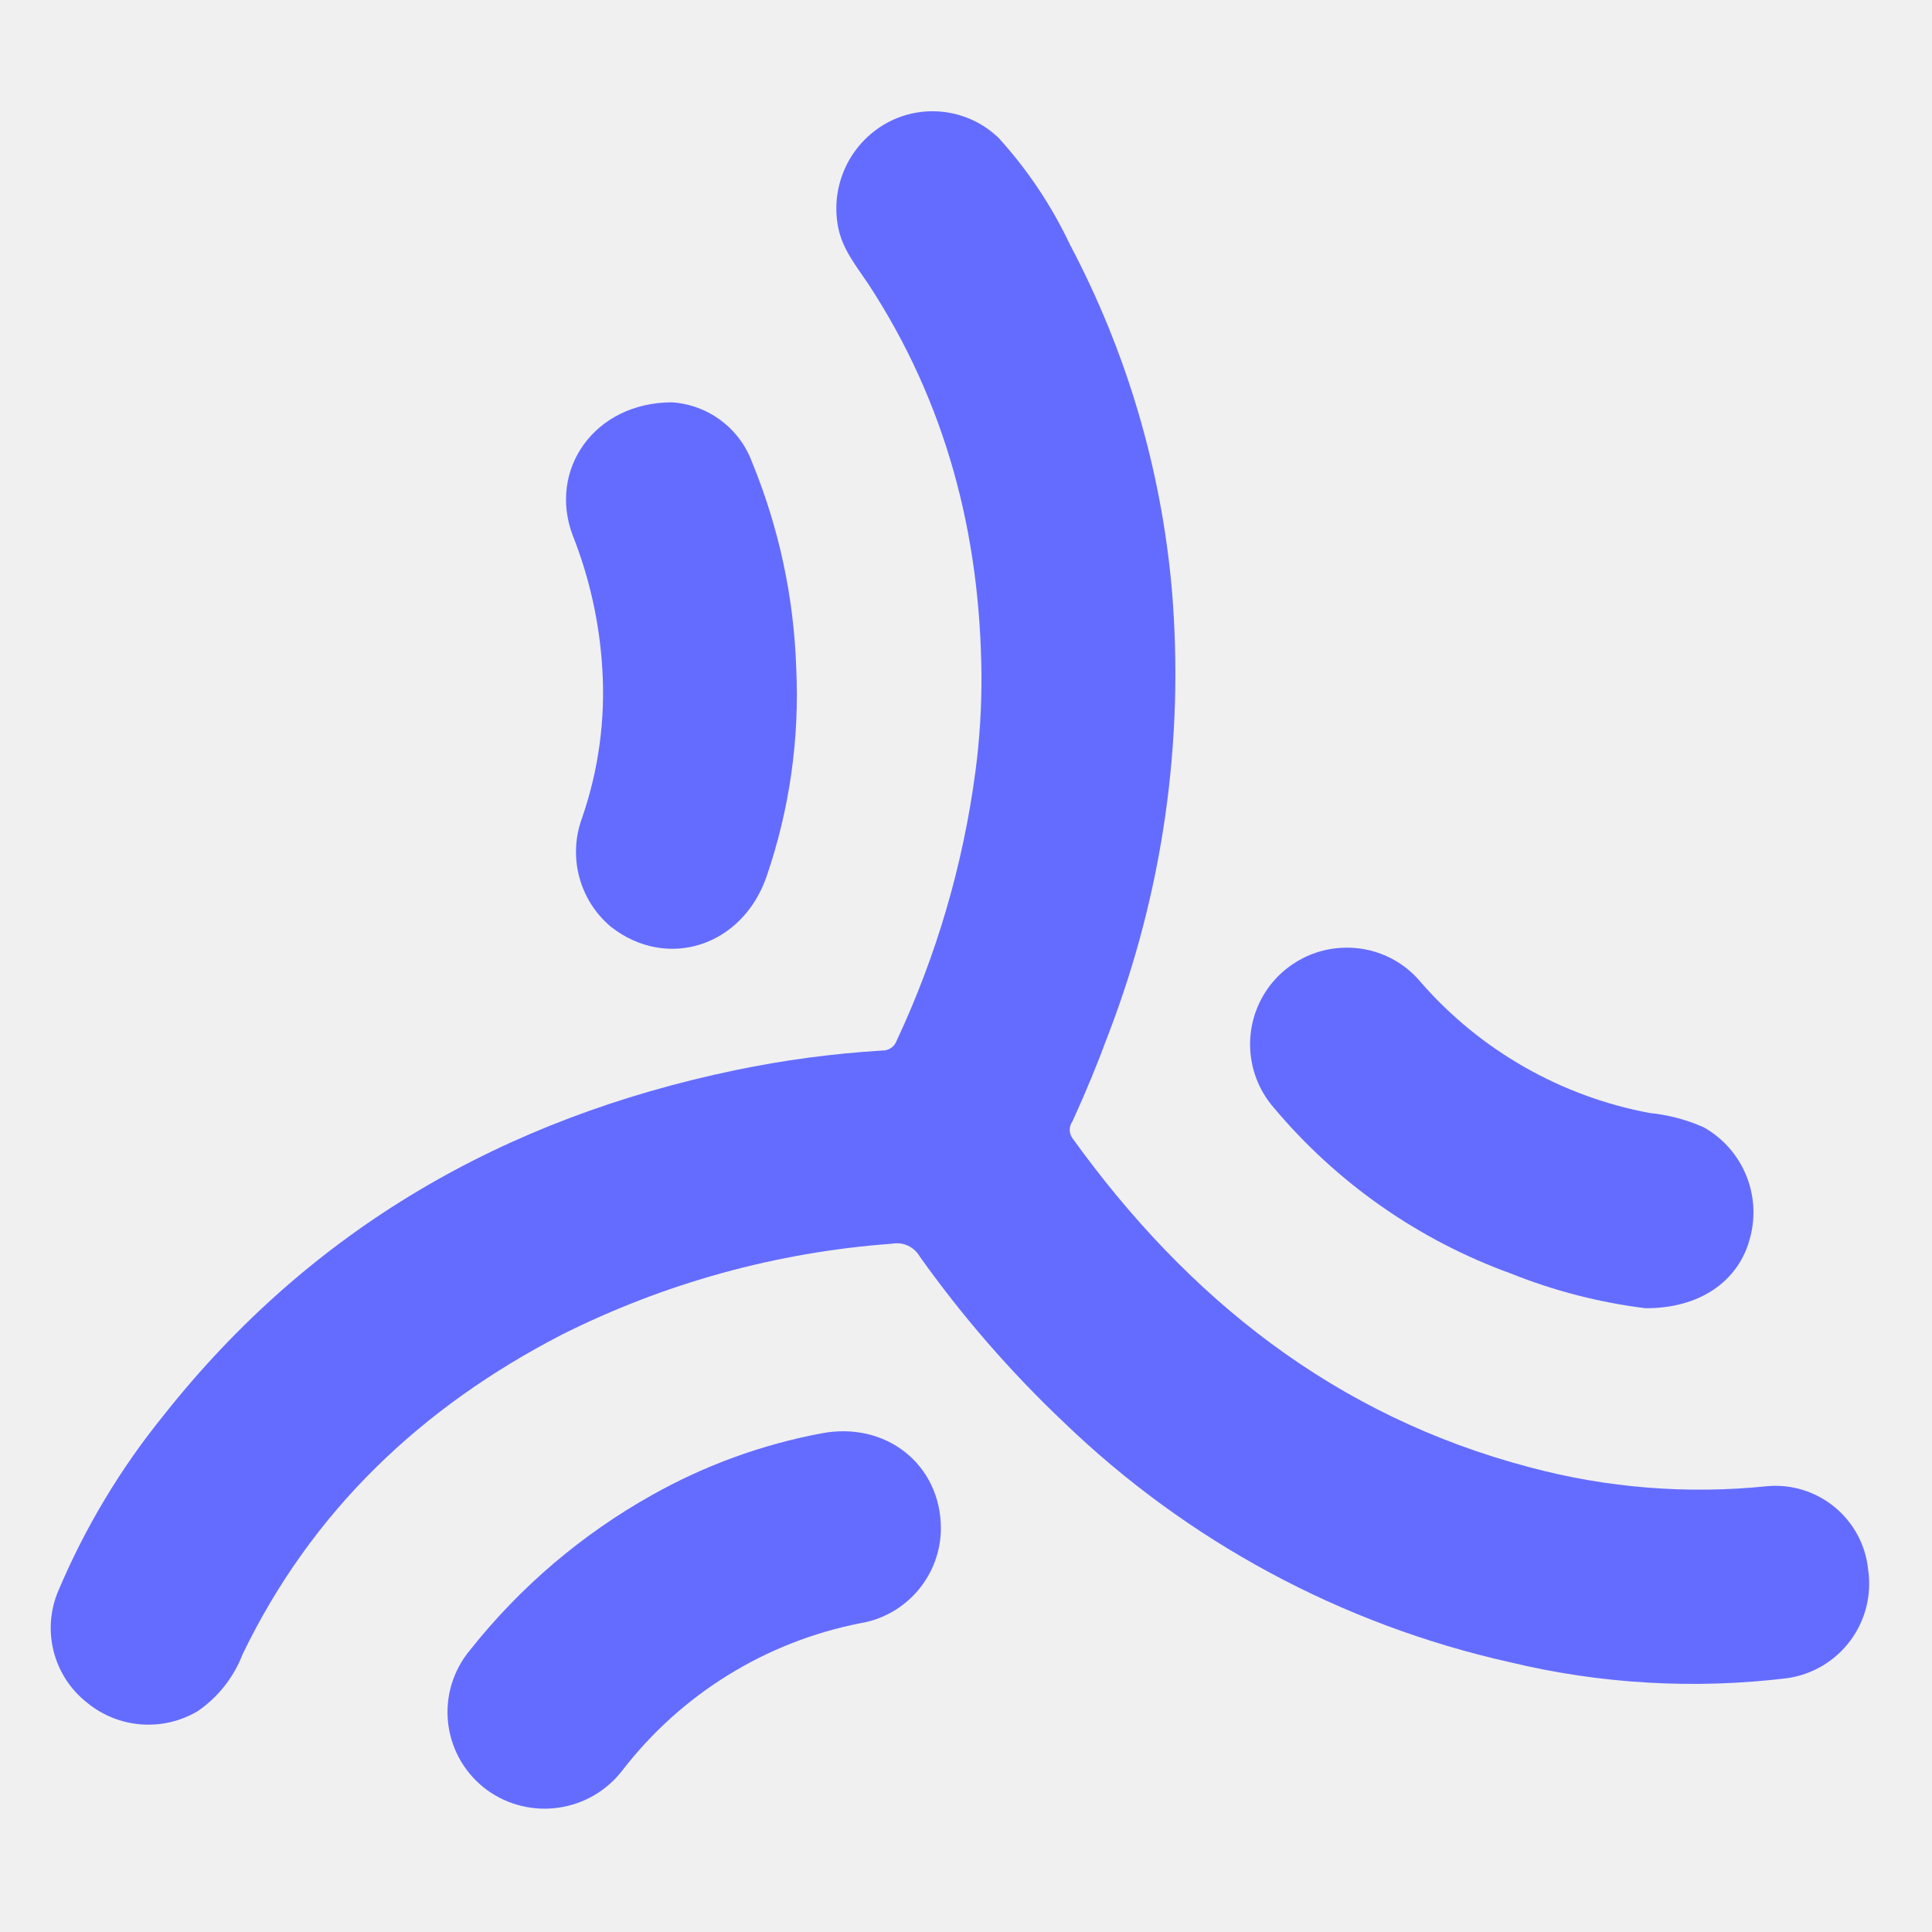
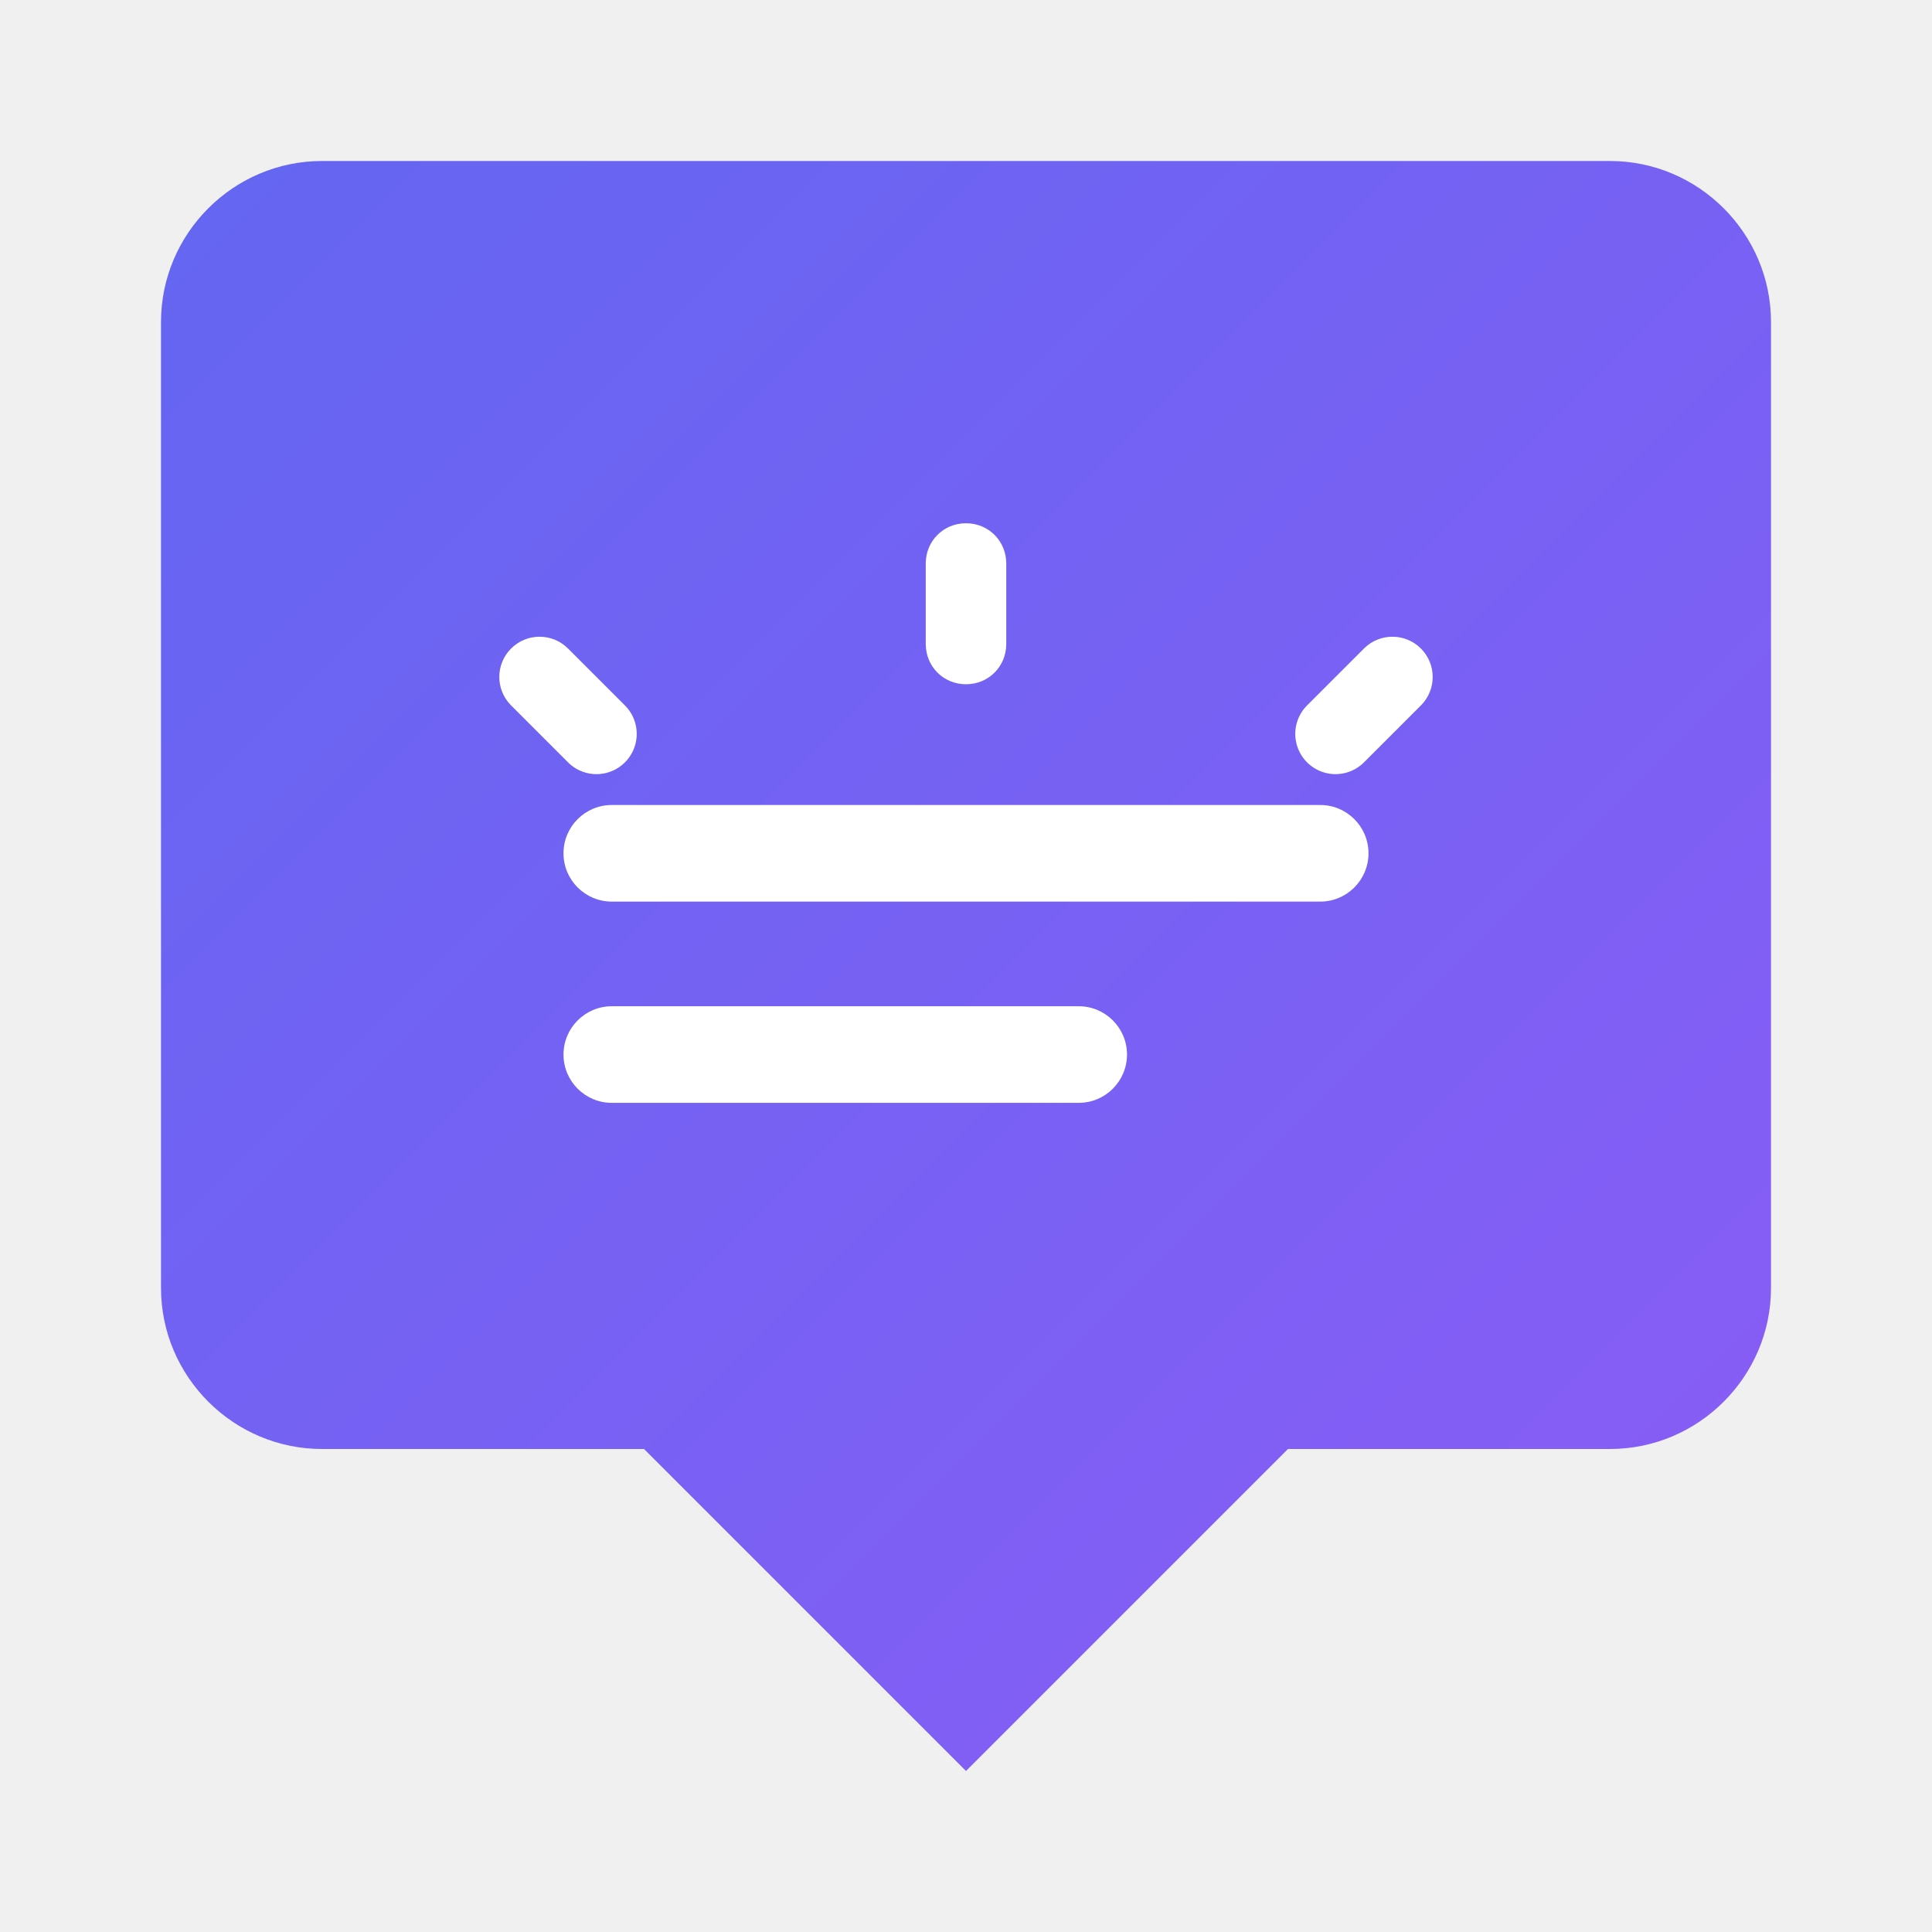
- <svg xmlns="http://www.w3.org/2000/svg" viewBox="0 0 160 160">
-   <path d="M81.28 55.9c-.1-11.67-2.93-22.55-9.37-32.38-1-1.5-2.14-2.86-2.5-4.71a8.1 8.1 0 014-8.61 7.89 7.89 0 019.3 1.23 35.999 35.999 0 015.9 8.83 75.18 75.18 0 018.44 28.58 83.211 83.211 0 01-5.23 36.74 102.983 102.983 0 01-3 7.28 1.2 1.2 0 000 1.41c9.58 13.3 21.76 23 37.85 27.24a54.37 54.37 0 0019.68 1.57 7.72 7.72 0 018.36 6.9 7.903 7.903 0 01-6.7 9 64.744 64.744 0 01-23-1.33 77.68 77.68 0 01-36.93-19.88 93.628 93.628 0 01-11.91-13.71 2.18 2.18 0 00-2.3-1.06 72.744 72.744 0 00-27.38 7.55c-11.6 6-20.67 14.58-26.4 26.45a10.134 10.134 0 01-3.7 4.7 8 8 0 01-9.19-.7 7.86 7.86 0 01-2.36-9.28 60.324 60.324 0 018.72-14.52c12.2-15.43 28.21-24.59 47.32-28.57A85.085 85.085 0 0173.07 87c.524.015 1-.307 1.18-.8a76.06 76.06 0 006.53-22.3c.351-2.652.518-5.325.5-8z" fill="#646cff" />
-   <path d="M136.26 108.34a44.742 44.742 0 01-11.13-2.87 46.108 46.108 0 01-19.66-13.76 8 8 0 015.72-13.22 7.93 7.93 0 016.54 2.93 33.27 33.27 0 0018.87 10.75c1.546.155 3.058.553 4.48 1.18a8.08 8.08 0 013.84 9.21c-.92 3.52-4.13 5.81-8.66 5.78zm-80.6-75.02a7.61 7.61 0 016.64 5 49.139 49.139 0 013.64 17 46.33 46.33 0 01-2.46 17.28c-2 5.77-8.24 7.79-12.89 4.15a8.1 8.1 0 01-2.39-9 31.679 31.679 0 001.68-12.36 35.77 35.77 0 00-2.43-11c-2.1-5.45 1.75-11.07 8.21-11.07zm22.26 93.25a8 8 0 01-6.68 7.86 32.88 32.88 0 00-19.7 12.19 8.13 8.13 0 01-11.21 1.62 8 8 0 01-1.41-11.58A51.043 51.043 0 0154 123.81a45.842 45.842 0 0114-5.1c5.35-1.04 9.91 2.56 9.92 7.86z" fill="#646cff" />
+ <svg xmlns="http://www.w3.org/2000/svg" width="48" height="48" viewBox="0 0 24 24">
+   <defs>
+     <linearGradient id="grad" x1="0%" y1="0%" x2="100%" y2="100%">
+       <stop offset="0%" style="stop-color:#6366f1" />
+       <stop offset="100%" style="stop-color:#8b5cf6" />
+     </linearGradient>
+   </defs>
+   <path fill="url(#grad)" d="M20 2H4c-1.1 0-2 .9-2 2v12c0 1.1.9 2 2 2h4l4 4 4-4h4c1.1 0 2-.9 2-2V4c0-1.1-.9-2-2-2z" />
+   <path fill="white" d="M12 6.5c-.28 0-.5.22-.5.5v1c0 .28.22.5.5.5s.5-.22.5-.5V7c0-.28-.22-.5-.5-.5z" />
+   <path fill="white" d="M7.05 8.05a.5.5 0 0 0-.707.707l.707.707a.5.5 0 1 0 .707-.707l-.707-.707z" />
+   <path fill="white" d="M16.95 8.05l-.707.707a.5.5 0 1 0 .707.707l.707-.707a.5.5 0 0 0-.707-.707z" />
+   <rect fill="white" x="7" y="10" width="10" height="1.2" rx="0.6" />
+   <rect fill="white" x="7" y="12.5" width="7" height="1.2" rx="0.6" />
</svg>
